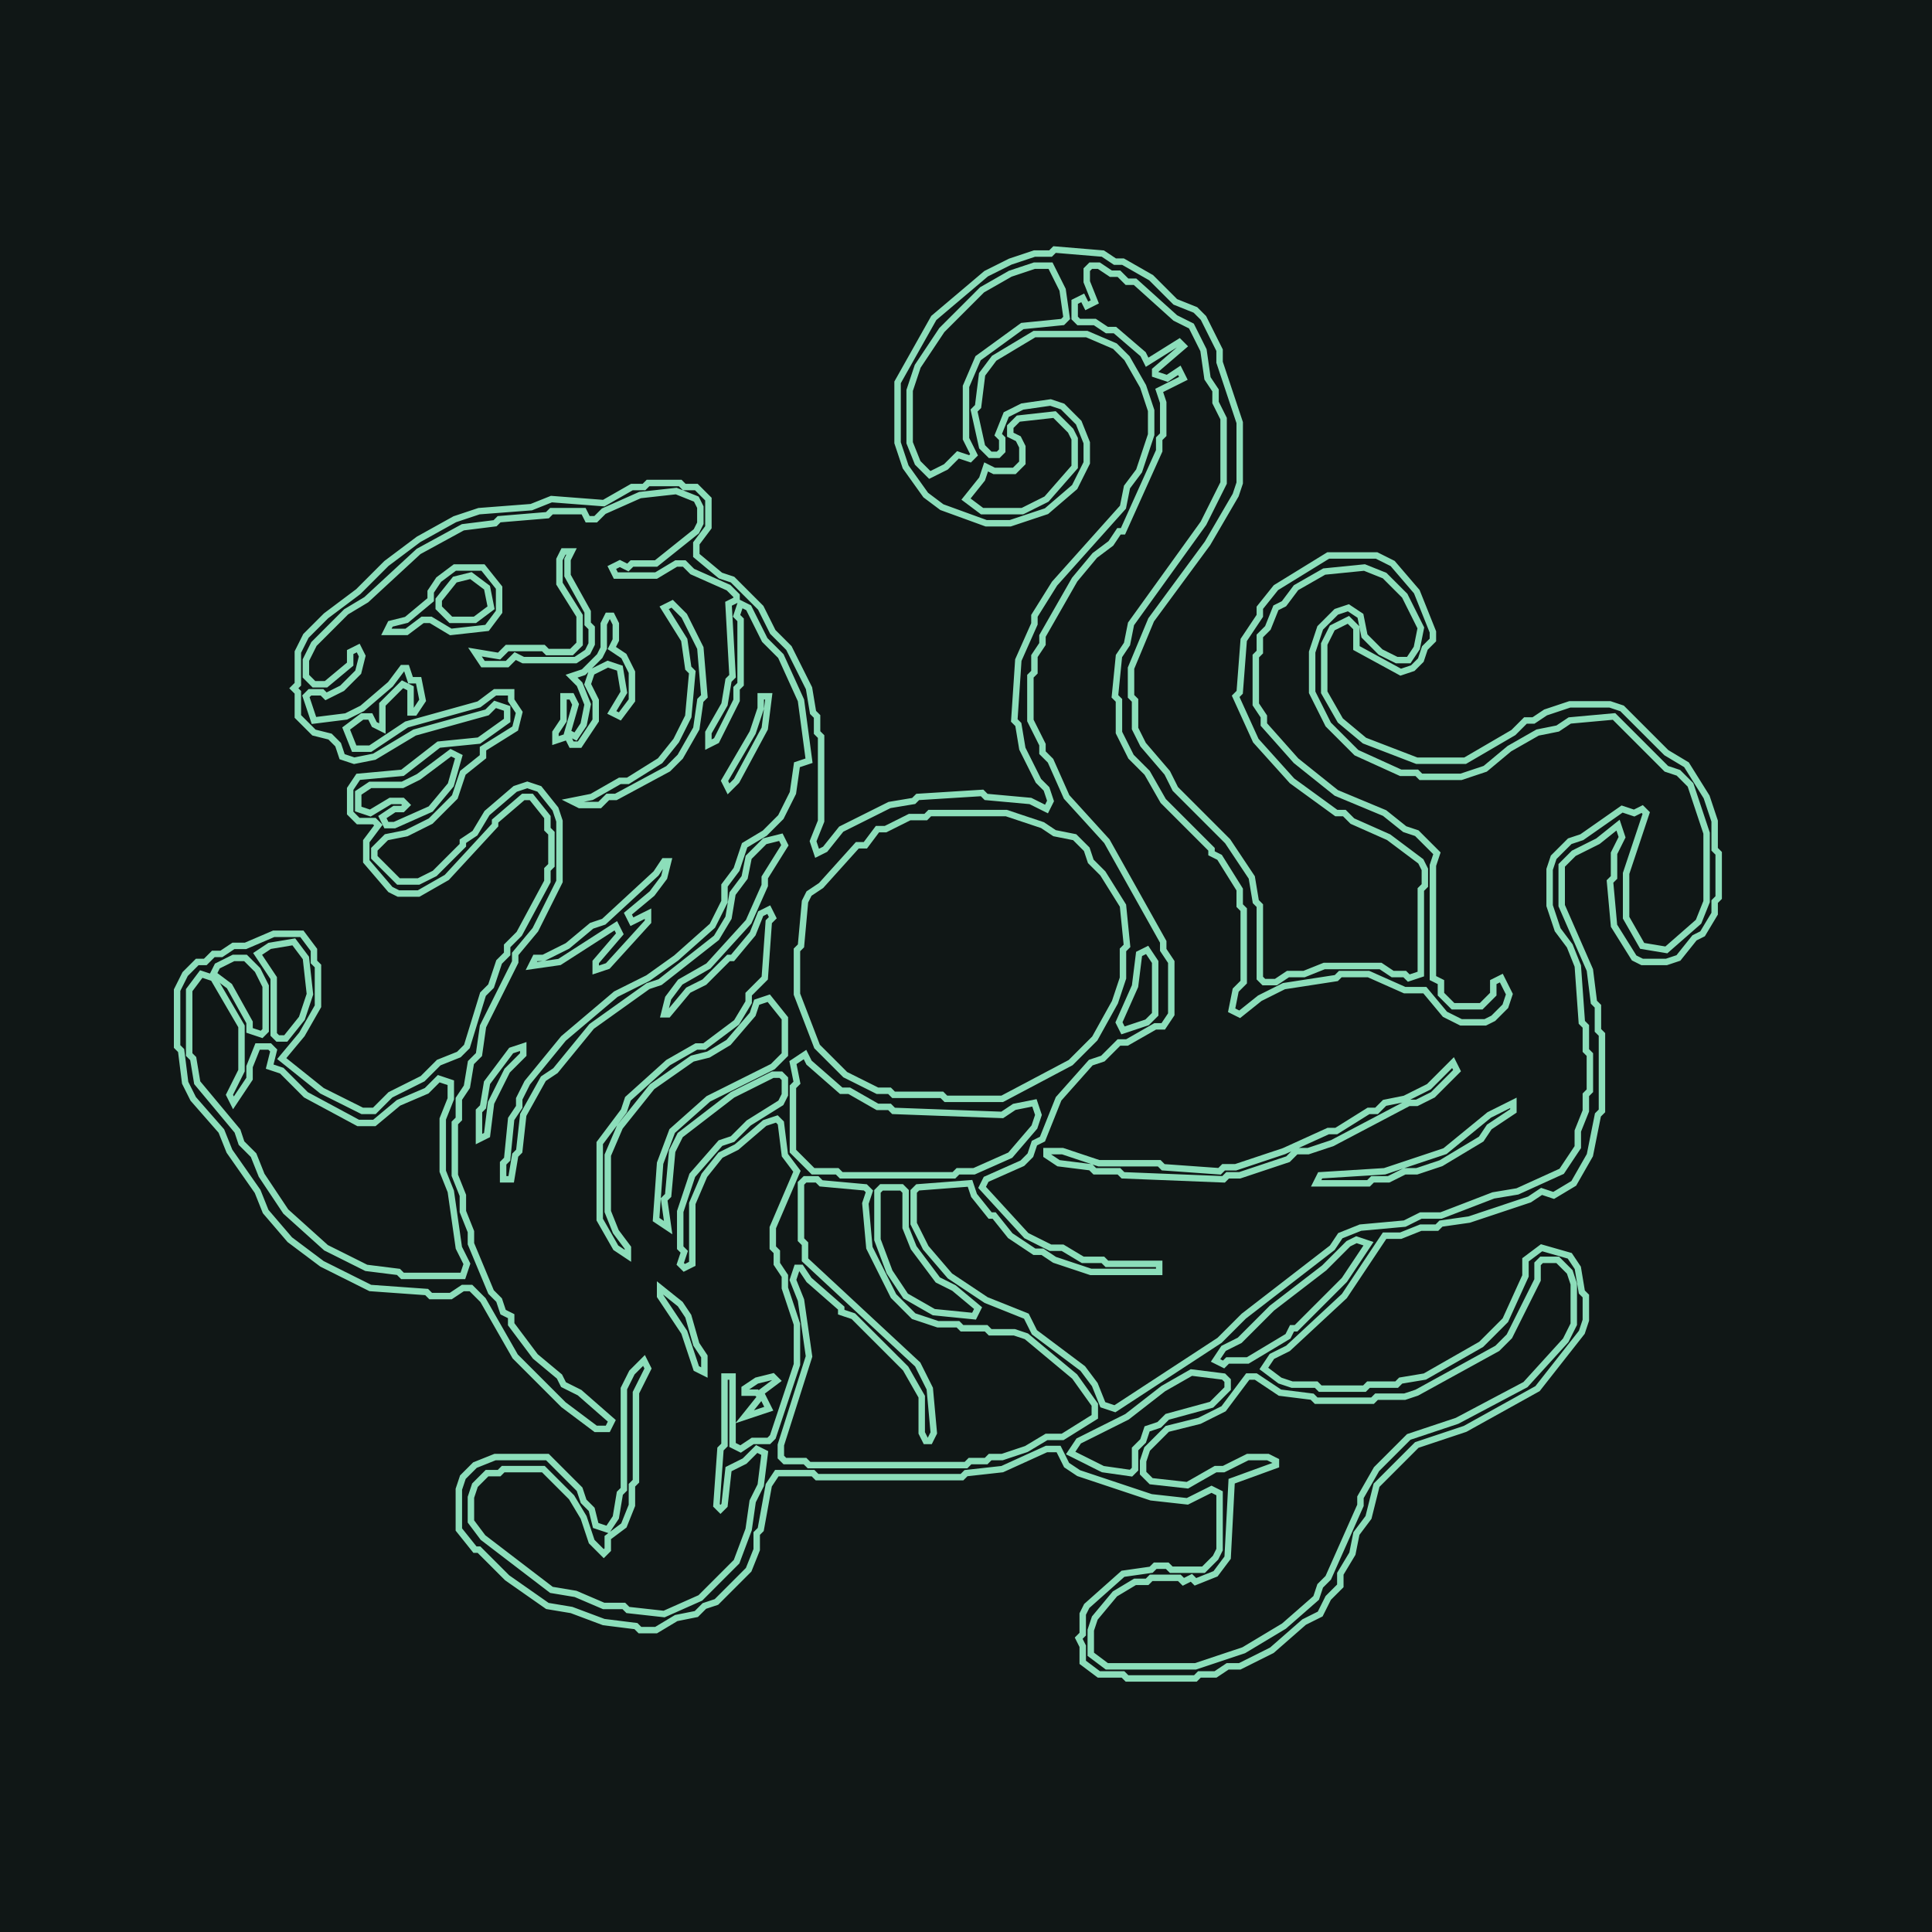
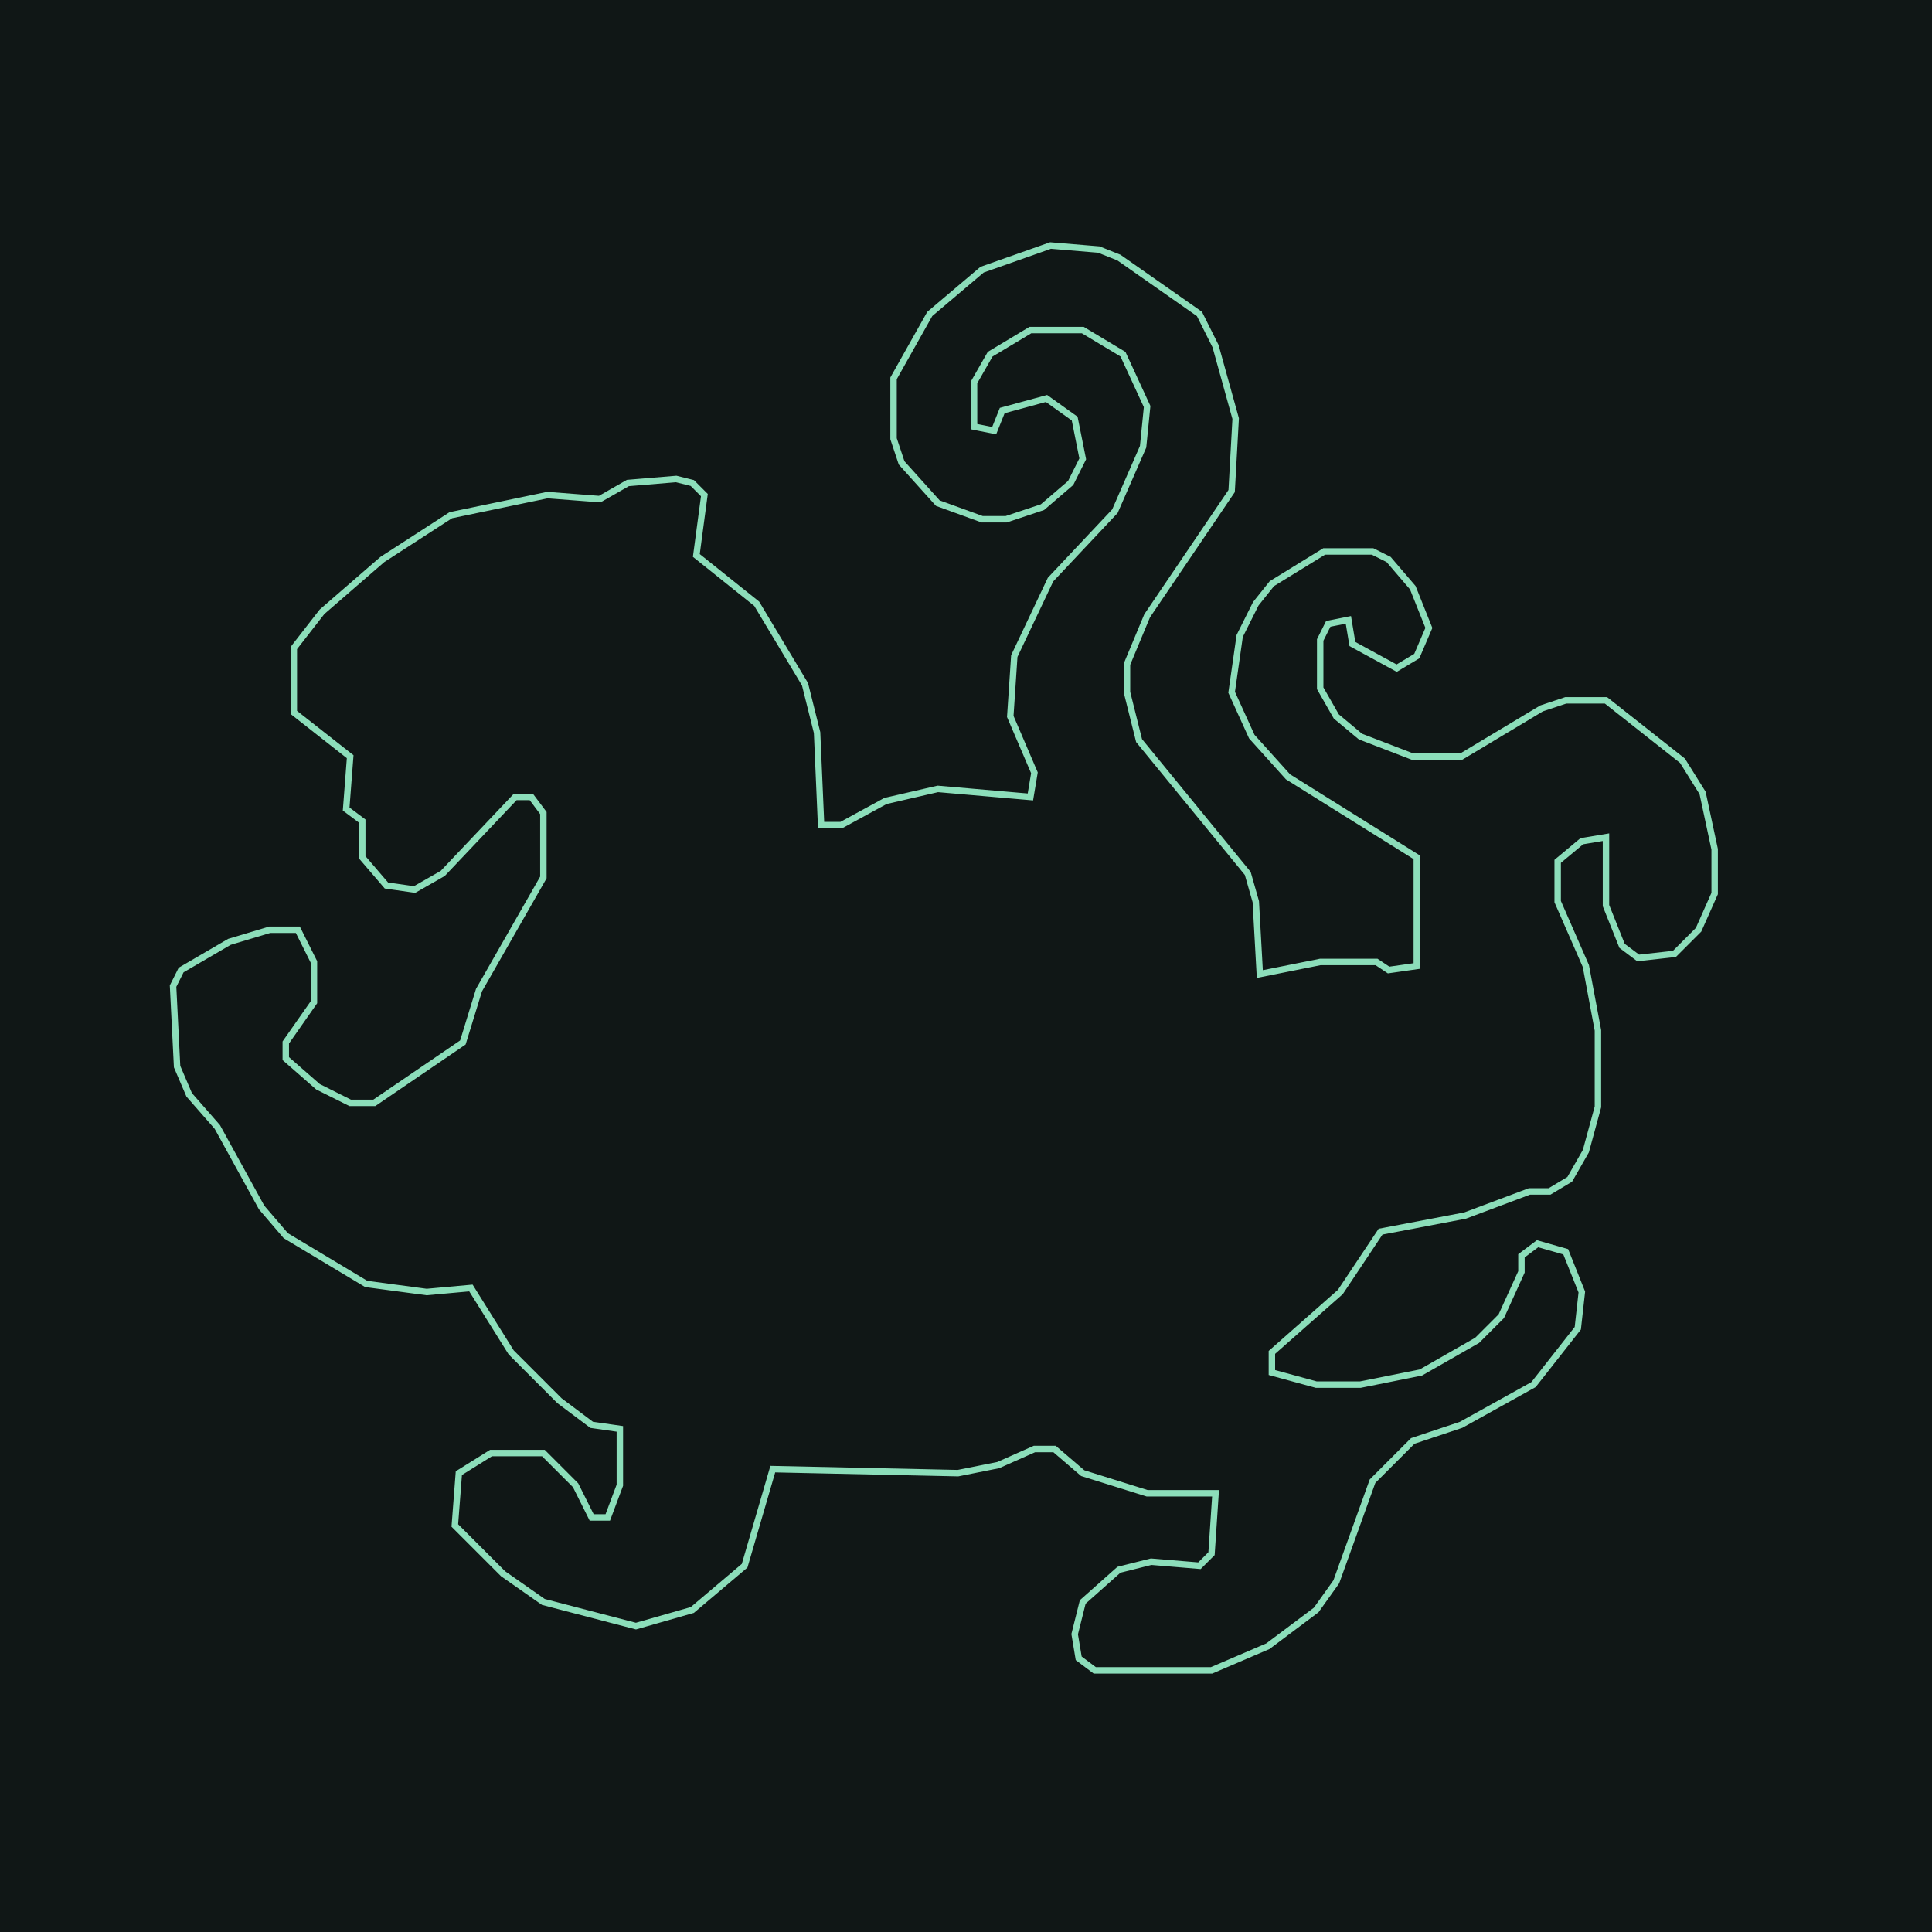
<svg xmlns="http://www.w3.org/2000/svg" viewBox="-1.2 -1.2 2.4 2.4">
  <rect x="-1.2" y="-1.2" width="2.4" height="2.4" fill="#101716" />
-   <path d="M0.195,-0.875L0.185,-0.875L0.17,-0.885L0.11,-0.89L0.105,-0.885L0.085,-0.885L0.055,-0.875L0.025,-0.86L-0.04,-0.805L-0.085,-0.725L-0.085,-0.65L-0.075,-0.62L-0.05,-0.585L-0.03,-0.57L0.025,-0.55L0.055,-0.55L0.1,-0.565L0.135,-0.595L0.15,-0.625L0.15,-0.65L0.14,-0.675L0.12,-0.695L0.105,-0.7L0.07,-0.695L0.05,-0.685L0.04,-0.66L0.045,-0.655L0.045,-0.64L0.04,-0.635L0.03,-0.635L0.02,-0.645L0.01,-0.69L0.015,-0.695L0.02,-0.735L0.035,-0.755L0.085,-0.785L0.15,-0.785L0.185,-0.77L0.2,-0.755L0.22,-0.72L0.23,-0.69L0.23,-0.66L0.215,-0.615L0.2,-0.595L0.195,-0.57L0.11,-0.475L0.085,-0.435L0.085,-0.425L0.065,-0.38L0.06,-0.305L0.065,-0.3L0.07,-0.27L0.09,-0.23L0.1,-0.22L0.105,-0.205L0.1,-0.195L0.08,-0.205L0.025,-0.21L0.02,-0.215L-0.06,-0.21L-0.065,-0.205L-0.095,-0.2L-0.155,-0.17L-0.175,-0.145L-0.185,-0.14L-0.19,-0.155L-0.18,-0.18L-0.18,-0.285L-0.185,-0.29L-0.185,-0.31L-0.19,-0.315L-0.195,-0.345L-0.22,-0.395L-0.24,-0.415L-0.255,-0.445L-0.29,-0.48L-0.305,-0.485L-0.335,-0.51L-0.335,-0.525L-0.32,-0.545L-0.32,-0.58L-0.335,-0.595L-0.35,-0.595L-0.355,-0.6L-0.395,-0.6L-0.4,-0.595L-0.415,-0.595L-0.45,-0.575L-0.515,-0.58L-0.54,-0.57L-0.605,-0.565L-0.635,-0.555L-0.68,-0.53L-0.72,-0.5L-0.755,-0.465L-0.795,-0.435L-0.82,-0.41L-0.83,-0.39L-0.83,-0.35L-0.835,-0.345L-0.83,-0.34L-0.83,-0.31L-0.81,-0.29L-0.79,-0.285L-0.78,-0.275L-0.775,-0.26L-0.76,-0.255L-0.735,-0.26L-0.685,-0.29L-0.595,-0.315L-0.585,-0.325L-0.57,-0.32L-0.57,-0.305L-0.605,-0.28L-0.655,-0.275L-0.7,-0.24L-0.755,-0.235L-0.765,-0.22L-0.765,-0.19L-0.755,-0.18L-0.735,-0.18L-0.73,-0.175L-0.745,-0.155L-0.745,-0.13L-0.715,-0.095L-0.705,-0.09L-0.68,-0.09L-0.645,-0.11L-0.585,-0.175L-0.585,-0.18L-0.55,-0.21L-0.54,-0.21L-0.52,-0.185L-0.52,-0.17L-0.515,-0.165L-0.515,-0.125L-0.52,-0.12L-0.52,-0.105L-0.555,-0.04L-0.57,-0.025L-0.57,-0.015L-0.58,-0.005L-0.59,0.025L-0.6,0.035L-0.62,0.1L-0.63,0.11L-0.655,0.12L-0.675,0.14L-0.715,0.16L-0.735,0.18L-0.75,0.18L-0.8,0.155L-0.85,0.115L-0.825,0.085L-0.805,0.05L-0.805,0.0L-0.81,-0.005L-0.81,-0.02L-0.825,-0.04L-0.86,-0.04L-0.895,-0.025L-0.91,-0.025L-0.925,-0.015L-0.935,-0.015L-0.945,-0.005L-0.955,-0.005L-0.97,0.01L-0.98,0.03L-0.98,0.1L-0.975,0.105L-0.97,0.145L-0.96,0.165L-0.925,0.205L-0.915,0.23L-0.88,0.28L-0.87,0.305L-0.84,0.34L-0.8,0.37L-0.74,0.4L-0.67,0.405L-0.665,0.41L-0.64,0.41L-0.625,0.4L-0.615,0.4L-0.6,0.415L-0.56,0.485L-0.5,0.545L-0.46,0.575L-0.445,0.575L-0.44,0.565L-0.48,0.53L-0.5,0.52L-0.505,0.51L-0.535,0.485L-0.565,0.445L-0.565,0.435L-0.575,0.43L-0.58,0.415L-0.59,0.405L-0.615,0.345L-0.615,0.33L-0.625,0.305L-0.625,0.285L-0.635,0.26L-0.635,0.195L-0.63,0.19L-0.63,0.165L-0.62,0.15L-0.615,0.12L-0.605,0.11L-0.6,0.075L-0.56,-0.005L-0.56,-0.015L-0.535,-0.045L-0.505,-0.105L-0.505,-0.18L-0.51,-0.195L-0.53,-0.22L-0.545,-0.225L-0.56,-0.22L-0.595,-0.19L-0.61,-0.165L-0.625,-0.155L-0.625,-0.15L-0.66,-0.115L-0.68,-0.105L-0.705,-0.105L-0.735,-0.135L-0.735,-0.145L-0.72,-0.16L-0.695,-0.165L-0.665,-0.18L-0.635,-0.21L-0.625,-0.24L-0.6,-0.26L-0.6,-0.27L-0.56,-0.295L-0.555,-0.315L-0.565,-0.33L-0.565,-0.34L-0.585,-0.34L-0.605,-0.325L-0.695,-0.3L-0.74,-0.27L-0.76,-0.27L-0.77,-0.295L-0.75,-0.31L-0.74,-0.31L-0.735,-0.3L-0.725,-0.295L-0.725,-0.325L-0.7,-0.35L-0.69,-0.345L-0.69,-0.315L-0.685,-0.315L-0.675,-0.33L-0.68,-0.355L-0.69,-0.355L-0.695,-0.37L-0.7,-0.37L-0.715,-0.35L-0.75,-0.32L-0.77,-0.31L-0.81,-0.305L-0.82,-0.335L-0.815,-0.34L-0.8,-0.34L-0.795,-0.335L-0.775,-0.345L-0.755,-0.365L-0.75,-0.385L-0.755,-0.395L-0.765,-0.39L-0.765,-0.375L-0.795,-0.35L-0.81,-0.35L-0.82,-0.36L-0.82,-0.38L-0.81,-0.4L-0.77,-0.44L-0.745,-0.455L-0.68,-0.515L-0.625,-0.545L-0.585,-0.55L-0.58,-0.555L-0.52,-0.56L-0.515,-0.565L-0.475,-0.565L-0.47,-0.555L-0.46,-0.555L-0.45,-0.565L-0.405,-0.585L-0.36,-0.59L-0.335,-0.58L-0.33,-0.57L-0.33,-0.55L-0.335,-0.54L-0.385,-0.5L-0.415,-0.5L-0.42,-0.495L-0.43,-0.5L-0.44,-0.495L-0.435,-0.485L-0.385,-0.485L-0.36,-0.5L-0.35,-0.5L-0.34,-0.49L-0.295,-0.47L-0.285,-0.46L-0.285,-0.455L-0.295,-0.45L-0.29,-0.36L-0.295,-0.355L-0.3,-0.325L-0.32,-0.29L-0.32,-0.275L-0.31,-0.28L-0.285,-0.33L-0.285,-0.345L-0.28,-0.35L-0.28,-0.43L-0.285,-0.435L-0.28,-0.45L-0.27,-0.445L-0.25,-0.405L-0.23,-0.385L-0.205,-0.33L-0.195,-0.255L-0.21,-0.25L-0.215,-0.215L-0.23,-0.185L-0.25,-0.165L-0.275,-0.15L-0.285,-0.12L-0.3,-0.1L-0.3,-0.08L-0.315,-0.05L-0.36,-0.01L-0.395,0.015L-0.435,0.035L-0.5,0.09L-0.545,0.145L-0.555,0.165L-0.555,0.175L-0.565,0.19L-0.57,0.24L-0.575,0.245L-0.575,0.265L-0.565,0.265L-0.56,0.235L-0.555,0.23L-0.55,0.185L-0.525,0.14L-0.51,0.13L-0.465,0.075L-0.395,0.025L-0.38,0.02L-0.31,-0.035L-0.295,-0.06L-0.29,-0.09L-0.275,-0.11L-0.27,-0.135L-0.25,-0.155L-0.23,-0.16L-0.225,-0.15L-0.25,-0.11L-0.25,-0.1L-0.27,-0.055L-0.32,0.0L-0.355,0.02L-0.37,0.04L-0.375,0.06L-0.37,0.06L-0.345,0.03L-0.325,0.02L-0.295,-0.01L-0.29,-0.01L-0.265,-0.04L-0.255,-0.065L-0.245,-0.07L-0.24,-0.06L-0.245,-0.055L-0.25,0.015L-0.27,0.035L-0.27,0.045L-0.285,0.07L-0.325,0.1L-0.335,0.1L-0.37,0.12L-0.42,0.165L-0.425,0.18L-0.455,0.22L-0.455,0.315L-0.435,0.35L-0.42,0.36L-0.42,0.35L-0.435,0.33L-0.445,0.305L-0.445,0.235L-0.43,0.2L-0.39,0.15L-0.34,0.115L-0.32,0.11L-0.295,0.095L-0.265,0.06L-0.26,0.045L-0.245,0.04L-0.225,0.065L-0.225,0.11L-0.24,0.125L-0.32,0.165L-0.365,0.205L-0.38,0.245L-0.385,0.315L-0.37,0.325L-0.375,0.29L-0.37,0.285L-0.365,0.23L-0.355,0.21L-0.29,0.16L-0.24,0.135L-0.23,0.135L-0.225,0.14L-0.225,0.16L-0.23,0.17L-0.27,0.195L-0.29,0.215L-0.305,0.22L-0.34,0.26L-0.355,0.305L-0.355,0.35L-0.35,0.355L-0.355,0.37L-0.35,0.375L-0.34,0.37L-0.34,0.295L-0.325,0.26L-0.305,0.235L-0.285,0.225L-0.25,0.195L-0.235,0.19L-0.23,0.195L-0.225,0.235L-0.21,0.255L-0.24,0.325L-0.24,0.35L-0.235,0.355L-0.235,0.37L-0.225,0.385L-0.225,0.4L-0.21,0.445L-0.21,0.495L-0.24,0.585L-0.245,0.59L-0.265,0.59L-0.28,0.6L-0.29,0.595L-0.29,0.51L-0.3,0.51L-0.3,0.595L-0.305,0.6L-0.31,0.67L-0.305,0.675L-0.3,0.67L-0.295,0.625L-0.275,0.615L-0.26,0.6L-0.25,0.605L-0.255,0.645L-0.265,0.665L-0.27,0.7L-0.285,0.74L-0.33,0.785L-0.375,0.805L-0.42,0.8L-0.425,0.795L-0.45,0.795L-0.485,0.78L-0.515,0.775L-0.6,0.71L-0.615,0.69L-0.615,0.66L-0.61,0.645L-0.595,0.63L-0.58,0.63L-0.575,0.625L-0.525,0.625L-0.49,0.66L-0.475,0.685L-0.465,0.715L-0.45,0.73L-0.445,0.725L-0.445,0.71L-0.425,0.695L-0.415,0.67L-0.415,0.645L-0.41,0.64L-0.41,0.53L-0.395,0.5L-0.4,0.49L-0.415,0.505L-0.425,0.525L-0.425,0.65L-0.43,0.655L-0.435,0.685L-0.445,0.7L-0.46,0.695L-0.465,0.675L-0.475,0.665L-0.48,0.65L-0.52,0.61L-0.585,0.61L-0.61,0.62L-0.625,0.635L-0.63,0.65L-0.63,0.7L-0.61,0.725L-0.605,0.725L-0.57,0.76L-0.52,0.795L-0.49,0.8L-0.45,0.815L-0.41,0.82L-0.405,0.825L-0.385,0.825L-0.36,0.81L-0.335,0.805L-0.325,0.795L-0.31,0.79L-0.27,0.75L-0.26,0.725L-0.26,0.705L-0.255,0.7L-0.245,0.645L-0.235,0.63L-0.19,0.63L-0.185,0.635L-0.005,0.635L0.0,0.63L0.045,0.625L0.1,0.6L0.115,0.6L0.125,0.62L0.14,0.63L0.23,0.66L0.275,0.665L0.305,0.65L0.315,0.655L0.315,0.725L0.31,0.735L0.295,0.75L0.255,0.75L0.25,0.745L0.235,0.745L0.23,0.75L0.195,0.755L0.15,0.795L0.145,0.805L0.145,0.83L0.14,0.835L0.145,0.845L0.145,0.865L0.165,0.88L0.195,0.88L0.2,0.885L0.285,0.885L0.29,0.88L0.31,0.88L0.325,0.87L0.34,0.87L0.38,0.85L0.42,0.815L0.44,0.805L0.45,0.785L0.465,0.77L0.465,0.755L0.48,0.73L0.485,0.705L0.5,0.685L0.51,0.645L0.56,0.595L0.62,0.575L0.71,0.525L0.765,0.455L0.77,0.44L0.77,0.41L0.765,0.405L0.76,0.375L0.75,0.36L0.715,0.35L0.695,0.365L0.695,0.385L0.67,0.44L0.64,0.47L0.57,0.51L0.54,0.515L0.535,0.52L0.5,0.52L0.495,0.525L0.44,0.525L0.435,0.52L0.405,0.52L0.39,0.515L0.37,0.5L0.38,0.485L0.4,0.475L0.47,0.41L0.52,0.335L0.54,0.335L0.565,0.325L0.585,0.325L0.59,0.32L0.625,0.315L0.7,0.29L0.715,0.28L0.73,0.285L0.755,0.27L0.775,0.235L0.785,0.185L0.79,0.18L0.79,0.085L0.785,0.08L0.785,0.05L0.78,0.045L0.775,0.005L0.74,-0.075L0.74,-0.125L0.755,-0.14L0.785,-0.155L0.81,-0.175L0.815,-0.16L0.805,-0.14L0.805,-0.11L0.8,-0.105L0.805,-0.05L0.83,-0.01L0.84,-0.005L0.87,-0.005L0.885,-0.01L0.905,-0.035L0.915,-0.04L0.93,-0.065L0.93,-0.08L0.935,-0.085L0.935,-0.14L0.93,-0.145L0.93,-0.18L0.92,-0.21L0.895,-0.25L0.87,-0.265L0.815,-0.32L0.8,-0.325L0.75,-0.325L0.72,-0.315L0.705,-0.305L0.695,-0.305L0.68,-0.29L0.62,-0.255L0.56,-0.255L0.495,-0.28L0.465,-0.305L0.445,-0.34L0.445,-0.4L0.455,-0.42L0.475,-0.43L0.485,-0.42L0.485,-0.395L0.54,-0.365L0.555,-0.37L0.565,-0.38L0.57,-0.395L0.58,-0.405L0.58,-0.415L0.56,-0.465L0.53,-0.5L0.51,-0.51L0.45,-0.51L0.385,-0.47L0.365,-0.445L0.365,-0.435L0.345,-0.405L0.34,-0.34L0.335,-0.335L0.36,-0.28L0.405,-0.23L0.46,-0.19L0.47,-0.19L0.48,-0.18L0.525,-0.16L0.565,-0.13L0.57,-0.12L0.57,-0.1L0.565,-0.095L0.565,0.01L0.55,0.015L0.545,0.01L0.53,0.01L0.515,0.0L0.445,0.0L0.42,0.01L0.4,0.01L0.385,0.02L0.37,0.02L0.365,0.015L0.365,-0.075L0.36,-0.08L0.355,-0.11L0.325,-0.155L0.26,-0.22L0.25,-0.24L0.22,-0.275L0.21,-0.295L0.21,-0.33L0.205,-0.335L0.205,-0.37L0.23,-0.43L0.3,-0.525L0.335,-0.585L0.34,-0.6L0.34,-0.675L0.315,-0.75L0.315,-0.765L0.295,-0.805L0.285,-0.815L0.26,-0.825L0.23,-0.855Z" stroke="#8cdeba" stroke-width=".008" fill="none" />
-   <path d="M0.155,-0.87L0.165,-0.87L0.18,-0.86L0.19,-0.86L0.2,-0.85L0.21,-0.85L0.26,-0.805L0.28,-0.795L0.295,-0.765L0.3,-0.73L0.31,-0.715L0.31,-0.7L0.32,-0.68L0.32,-0.6L0.295,-0.55L0.205,-0.425L0.2,-0.4L0.19,-0.385L0.185,-0.335L0.19,-0.33L0.19,-0.29L0.205,-0.26L0.225,-0.24L0.245,-0.205L0.305,-0.145L0.305,-0.14L0.315,-0.135L0.34,-0.095L0.34,-0.075L0.345,-0.07L0.345,0.02L0.335,0.03L0.33,0.055L0.34,0.06L0.365,0.04L0.395,0.025L0.46,0.015L0.465,0.01L0.5,0.01L0.545,0.03L0.57,0.03L0.595,0.06L0.615,0.07L0.645,0.07L0.655,0.065L0.67,0.05L0.675,0.035L0.665,0.015L0.655,0.02L0.655,0.035L0.64,0.05L0.605,0.05L0.59,0.035L0.59,0.02L0.58,0.015L0.58,-0.125L0.585,-0.14L0.56,-0.165L0.545,-0.17L0.52,-0.19L0.46,-0.215L0.41,-0.255L0.37,-0.3L0.37,-0.31L0.36,-0.325L0.36,-0.385L0.365,-0.39L0.365,-0.41L0.375,-0.42L0.385,-0.445L0.395,-0.45L0.41,-0.47L0.445,-0.49L0.495,-0.495L0.52,-0.485L0.545,-0.46L0.565,-0.42L0.56,-0.395L0.55,-0.38L0.535,-0.38L0.515,-0.39L0.495,-0.41L0.49,-0.435L0.475,-0.445L0.46,-0.44L0.44,-0.42L0.43,-0.39L0.43,-0.34L0.45,-0.3L0.485,-0.265L0.54,-0.24L0.56,-0.24L0.565,-0.235L0.615,-0.235L0.645,-0.245L0.675,-0.27L0.71,-0.29L0.735,-0.295L0.75,-0.305L0.805,-0.31L0.87,-0.245L0.885,-0.24L0.9,-0.225L0.92,-0.165L0.92,-0.08L0.91,-0.055L0.87,-0.02L0.84,-0.025L0.82,-0.06L0.82,-0.115L0.845,-0.19L0.84,-0.195L0.83,-0.19L0.815,-0.195L0.765,-0.16L0.75,-0.155L0.73,-0.135L0.725,-0.12L0.725,-0.075L0.735,-0.045L0.75,-0.025L0.76,0.0L0.765,0.07L0.77,0.075L0.77,0.105L0.775,0.11L0.775,0.155L0.77,0.16L0.77,0.18L0.76,0.205L0.76,0.225L0.74,0.255L0.685,0.28L0.655,0.285L0.59,0.31L0.565,0.31L0.545,0.32L0.49,0.325L0.465,0.335L0.455,0.35L0.345,0.435L0.315,0.465L0.185,0.55L0.17,0.545L0.16,0.52L0.145,0.5L0.085,0.455L0.075,0.435L0.025,0.415L-0.02,0.385L-0.05,0.35L-0.065,0.32L-0.065,0.28L-0.06,0.275L0.005,0.27L0.01,0.285L0.03,0.31L0.035,0.31L0.055,0.335L0.085,0.355L0.095,0.355L0.11,0.365L0.155,0.38L0.24,0.38L0.24,0.37L0.175,0.37L0.17,0.365L0.145,0.365L0.12,0.35L0.105,0.35L0.075,0.335L0.02,0.275L0.025,0.265L0.07,0.245L0.08,0.235L0.085,0.22L0.095,0.215L0.115,0.165L0.155,0.12L0.17,0.115L0.19,0.095L0.2,0.095L0.235,0.075L0.245,0.075L0.255,0.06L0.255,-0.005L0.245,-0.02L0.245,-0.03L0.175,-0.155L0.125,-0.21L0.105,-0.255L0.095,-0.265L0.095,-0.275L0.08,-0.305L0.08,-0.36L0.085,-0.365L0.085,-0.385L0.095,-0.4L0.095,-0.41L0.135,-0.48L0.16,-0.51L0.18,-0.525L0.19,-0.54L0.195,-0.54L0.24,-0.64L0.24,-0.655L0.245,-0.66L0.245,-0.7L0.24,-0.715L0.27,-0.73L0.265,-0.74L0.25,-0.73L0.235,-0.735L0.235,-0.74L0.27,-0.77L0.265,-0.775L0.225,-0.75L0.22,-0.76L0.185,-0.79L0.175,-0.79L0.16,-0.8L0.14,-0.8L0.135,-0.805L0.135,-0.825L0.145,-0.83L0.15,-0.82L0.16,-0.825L0.15,-0.85L0.15,-0.865Z" stroke="#8cdeba" stroke-width=".008" fill="none" />
-   <path d="M0.75,0.38L0.755,0.395L0.755,0.445L0.745,0.465L0.695,0.52L0.61,0.565L0.55,0.585L0.51,0.625L0.49,0.66L0.49,0.67L0.45,0.76L0.44,0.77L0.435,0.785L0.395,0.82L0.345,0.85L0.285,0.87L0.175,0.87L0.155,0.855L0.155,0.825L0.16,0.81L0.185,0.78L0.21,0.765L0.225,0.765L0.23,0.76L0.265,0.76L0.27,0.765L0.28,0.76L0.285,0.765L0.31,0.755L0.325,0.735L0.33,0.64L0.385,0.62L0.385,0.615L0.375,0.61L0.35,0.61L0.32,0.625L0.31,0.625L0.275,0.645L0.23,0.64L0.22,0.63L0.22,0.615L0.225,0.6L0.25,0.575L0.29,0.565L0.32,0.55L0.35,0.51L0.36,0.51L0.39,0.53L0.43,0.535L0.435,0.54L0.505,0.54L0.51,0.535L0.545,0.535L0.56,0.53L0.66,0.475L0.675,0.46L0.71,0.39L0.71,0.37L0.715,0.365L0.735,0.365Z" stroke="#8cdeba" stroke-width=".008" fill="none" />
-   <path d="M-0.205,0.27L-0.2,0.265L-0.185,0.265L-0.18,0.27L-0.125,0.275L-0.12,0.28L-0.125,0.295L-0.12,0.35L-0.09,0.41L-0.065,0.435L-0.035,0.445L-0.01,0.445L-0.005,0.45L0.025,0.45L0.03,0.455L0.06,0.455L0.075,0.46L0.135,0.51L0.16,0.545L0.16,0.56L0.12,0.585L0.1,0.585L0.075,0.6L0.045,0.61L0.03,0.61L0.025,0.615L0.005,0.615L0.0,0.62L-0.195,0.62L-0.2,0.615L-0.225,0.615L-0.23,0.61L-0.23,0.595L-0.195,0.485L-0.205,0.415L-0.215,0.39L-0.21,0.375L-0.205,0.375L-0.195,0.39L-0.155,0.425L-0.155,0.43L-0.14,0.435L-0.075,0.5L-0.055,0.535L-0.055,0.58L-0.05,0.59L-0.045,0.59L-0.04,0.58L-0.045,0.525L-0.06,0.495L-0.2,0.365L-0.2,0.345L-0.205,0.34Z" stroke="#8cdeba" stroke-width=".008" fill="none" />
-   <path d="M-0.95,0.01L-0.935,0.015L-0.9,0.075L-0.9,0.13L-0.915,0.16L-0.91,0.17L-0.89,0.14L-0.89,0.125L-0.88,0.1L-0.865,0.1L-0.86,0.105L-0.865,0.125L-0.85,0.13L-0.82,0.16L-0.755,0.195L-0.735,0.195L-0.705,0.17L-0.67,0.155L-0.655,0.14L-0.64,0.145L-0.64,0.165L-0.65,0.19L-0.65,0.255L-0.64,0.28L-0.63,0.35L-0.62,0.37L-0.625,0.385L-0.7,0.385L-0.705,0.38L-0.745,0.375L-0.795,0.35L-0.845,0.305L-0.875,0.26L-0.885,0.235L-0.9,0.22L-0.905,0.205L-0.955,0.145L-0.96,0.115L-0.965,0.11L-0.965,0.03Z" stroke="#8cdeba" stroke-width=".008" fill="none" />
-   <path d="M-0.11,-0.17L-0.1,-0.17L-0.07,-0.185L-0.05,-0.185L-0.045,-0.19L0.05,-0.19L0.095,-0.175L0.11,-0.165L0.135,-0.16L0.15,-0.145L0.155,-0.13L0.17,-0.115L0.195,-0.075L0.2,-0.025L0.195,-0.02L0.195,0.015L0.185,0.045L0.16,0.09L0.13,0.12L0.045,0.165L-0.025,0.165L-0.03,0.16L-0.09,0.16L-0.095,0.155L-0.11,0.155L-0.15,0.135L-0.185,0.1L-0.21,0.035L-0.21,-0.02L-0.205,-0.025L-0.2,-0.08L-0.195,-0.09L-0.18,-0.1L-0.135,-0.15L-0.125,-0.15Z" stroke="#8cdeba" stroke-width=".008" fill="none" />
-   <path d="M0.605,0.12L0.575,0.15L0.545,0.165L0.52,0.17L0.51,0.18L0.5,0.18L0.46,0.205L0.45,0.205L0.395,0.23L0.335,0.25L0.32,0.25L0.315,0.255L0.245,0.25L0.24,0.245L0.165,0.245L0.12,0.23L0.1,0.23L0.1,0.235L0.115,0.245L0.155,0.25L0.16,0.255L0.19,0.255L0.195,0.26L0.32,0.265L0.325,0.26L0.34,0.26L0.4,0.24L0.41,0.23L0.425,0.23L0.455,0.22L0.55,0.17L0.56,0.17L0.58,0.16L0.61,0.13Z" stroke="#8cdeba" stroke-width=".008" fill="none" />
-   <path d="M-0.215,0.12L-0.2,0.11L-0.195,0.12L-0.155,0.155L-0.145,0.155L-0.11,0.175L-0.095,0.175L-0.09,0.18L0.045,0.185L0.06,0.175L0.085,0.17L0.09,0.185L0.085,0.2L0.055,0.235L0.01,0.255L-0.01,0.255L-0.015,0.26L-0.155,0.26L-0.16,0.255L-0.19,0.255L-0.215,0.23L-0.215,0.15L-0.21,0.145Z" stroke="#8cdeba" stroke-width=".008" fill="none" />
-   <path d="M0.105,-0.87L0.12,-0.84L0.125,-0.805L0.12,-0.8L0.07,-0.795L0.015,-0.755L0.0,-0.72L0.0,-0.655L0.01,-0.635L0.005,-0.63L-0.01,-0.635L-0.025,-0.62L-0.045,-0.61L-0.06,-0.625L-0.07,-0.65L-0.07,-0.715L-0.06,-0.745L-0.03,-0.79L0.02,-0.84L0.055,-0.86L0.085,-0.87Z" stroke="#8cdeba" stroke-width=".008" fill="none" />
-   <path d="M-0.365,-0.45L-0.375,-0.445L-0.35,-0.405L-0.345,-0.37L-0.34,-0.365L-0.345,-0.31L-0.36,-0.28L-0.38,-0.255L-0.42,-0.23L-0.43,-0.23L-0.465,-0.21L-0.49,-0.205L-0.48,-0.2L-0.455,-0.2L-0.445,-0.21L-0.435,-0.21L-0.37,-0.245L-0.355,-0.26L-0.335,-0.295L-0.33,-0.33L-0.325,-0.335L-0.33,-0.395L-0.35,-0.435Z" stroke="#8cdeba" stroke-width=".008" fill="none" />
-   <path d="M-0.44,-0.435L-0.445,-0.435L-0.45,-0.425L-0.45,-0.395L-0.455,-0.385L-0.475,-0.365L-0.49,-0.36L-0.48,-0.35L-0.47,-0.325L-0.475,-0.3L-0.485,-0.285L-0.495,-0.29L-0.485,-0.325L-0.49,-0.335L-0.5,-0.335L-0.5,-0.305L-0.51,-0.29L-0.51,-0.28L-0.495,-0.285L-0.49,-0.275L-0.48,-0.275L-0.46,-0.305L-0.46,-0.33L-0.47,-0.35L-0.465,-0.365L-0.445,-0.375L-0.43,-0.37L-0.425,-0.34L-0.44,-0.315L-0.43,-0.31L-0.415,-0.33L-0.415,-0.365L-0.425,-0.385L-0.44,-0.395L-0.435,-0.405L-0.435,-0.425Z" stroke="#8cdeba" stroke-width=".008" fill="none" />
-   <path d="M-0.37,-0.13L-0.375,-0.13L-0.385,-0.115L-0.45,-0.055L-0.465,-0.05L-0.495,-0.025L-0.525,-0.01L-0.535,-0.01L-0.54,0.0L-0.505,-0.005L-0.435,-0.05L-0.43,-0.04L-0.46,-0.005L-0.46,0.005L-0.445,0.0L-0.395,-0.055L-0.395,-0.065L-0.415,-0.055L-0.42,-0.065L-0.39,-0.09L-0.375,-0.11Z" stroke="#8cdeba" stroke-width=".008" fill="none" />
-   <path d="M0.68,0.17L0.65,0.185L0.595,0.23L0.52,0.255L0.44,0.26L0.435,0.27L0.5,0.27L0.505,0.265L0.525,0.265L0.545,0.255L0.56,0.255L0.59,0.245L0.64,0.215L0.65,0.2L0.68,0.18Z" stroke="#8cdeba" stroke-width=".008" fill="none" />
-   <path d="M-0.49,-0.515L-0.5,-0.515L-0.505,-0.505L-0.505,-0.475L-0.48,-0.435L-0.48,-0.4L-0.49,-0.39L-0.52,-0.39L-0.525,-0.395L-0.57,-0.395L-0.58,-0.385L-0.61,-0.39L-0.6,-0.375L-0.57,-0.375L-0.56,-0.385L-0.55,-0.38L-0.485,-0.38L-0.47,-0.39L-0.465,-0.4L-0.465,-0.42L-0.47,-0.425L-0.47,-0.44L-0.495,-0.485L-0.495,-0.505Z" stroke="#8cdeba" stroke-width=".008" fill="none" />
-   <path d="M0.5,0.345L0.47,0.39L0.41,0.45L0.405,0.45L0.4,0.46L0.35,0.49L0.325,0.49L0.32,0.495L0.31,0.49L0.32,0.475L0.34,0.465L0.38,0.425L0.445,0.375L0.475,0.345L0.485,0.34Z" stroke="#8cdeba" stroke-width=".008" fill="none" />
-   <path d="M0.325,0.515L0.325,0.525L0.305,0.545L0.25,0.56L0.24,0.57L0.225,0.575L0.22,0.59L0.21,0.6L0.21,0.625L0.205,0.63L0.17,0.625L0.13,0.605L0.14,0.59L0.2,0.56L0.245,0.525L0.28,0.505L0.32,0.51Z" stroke="#8cdeba" stroke-width=".008" fill="none" />
-   <path d="M-0.105,0.275L-0.08,0.275L-0.075,0.28L-0.075,0.325L-0.065,0.35L-0.035,0.39L-0.015,0.4L0.015,0.425L0.01,0.435L-0.04,0.43L-0.075,0.41L-0.095,0.38L-0.11,0.34L-0.11,0.28Z" stroke="#8cdeba" stroke-width=".008" fill="none" />
-   <path d="M0.13,-0.665L0.135,-0.655L0.135,-0.62L0.1,-0.58L0.07,-0.565L0.02,-0.565L0.0,-0.58L0.02,-0.605L0.025,-0.62L0.035,-0.615L0.06,-0.615L0.07,-0.625L0.07,-0.645L0.065,-0.655L0.055,-0.66L0.055,-0.67L0.065,-0.68L0.11,-0.685Z" stroke="#8cdeba" stroke-width=".008" fill="none" />
-   <path d="M-0.63,-0.26L-0.64,-0.225L-0.665,-0.195L-0.71,-0.175L-0.72,-0.175L-0.725,-0.185L-0.71,-0.195L-0.7,-0.195L-0.695,-0.2L-0.7,-0.205L-0.715,-0.205L-0.74,-0.19L-0.755,-0.195L-0.755,-0.215L-0.74,-0.225L-0.7,-0.225L-0.68,-0.235L-0.64,-0.265Z" stroke="#8cdeba" stroke-width=".008" fill="none" />
-   <path d="M-0.58,-0.47L-0.6,-0.495L-0.635,-0.495L-0.655,-0.48L-0.665,-0.465L-0.665,-0.455L-0.695,-0.43L-0.715,-0.425L-0.72,-0.415L-0.695,-0.415L-0.675,-0.43L-0.665,-0.43L-0.64,-0.415L-0.595,-0.42L-0.58,-0.44Z" stroke="#8cdeba" stroke-width=".008" fill="none" />
-   <path d="M-0.835,-0.03L-0.82,-0.01L-0.815,0.035L-0.825,0.065L-0.845,0.09L-0.855,0.09L-0.86,0.085L-0.86,0.015L-0.88,-0.015L-0.865,-0.025Z" stroke="#8cdeba" stroke-width=".008" fill="none" />
-   <path d="M-0.55,0.1L-0.565,0.105L-0.595,0.145L-0.6,0.175L-0.605,0.18L-0.605,0.215L-0.595,0.21L-0.59,0.17L-0.57,0.13L-0.55,0.11Z" stroke="#8cdeba" stroke-width=".008" fill="none" />
-   <path d="M-0.245,-0.335L-0.255,-0.335L-0.255,-0.32L-0.265,-0.29L-0.3,-0.23L-0.295,-0.22L-0.285,-0.23L-0.25,-0.295Z" stroke="#8cdeba" stroke-width=".008" fill="none" />
-   <path d="M-0.93,0.0L-0.91,-0.01L-0.895,-0.01L-0.88,0.005L-0.87,0.025L-0.87,0.08L-0.875,0.085L-0.89,0.08L-0.89,0.07L-0.915,0.025L-0.935,0.01Z" stroke="#8cdeba" stroke-width=".008" fill="none" />
-   <path d="M-0.38,0.4L-0.38,0.41L-0.35,0.455L-0.335,0.5L-0.325,0.505L-0.325,0.485L-0.335,0.47L-0.345,0.435L-0.355,0.42Z" stroke="#8cdeba" stroke-width=".008" fill="none" />
-   <path d="M0.225,-0.02L0.235,-0.005L0.235,0.06L0.225,0.07L0.195,0.08L0.19,0.07L0.21,0.025L0.215,-0.015Z" stroke="#8cdeba" stroke-width=".008" fill="none" />
-   <path d="M-0.24,0.51L-0.26,0.515L-0.275,0.525L-0.275,0.53L-0.26,0.53L-0.255,0.535L-0.275,0.56L-0.245,0.55L-0.255,0.53L-0.235,0.515Z" stroke="#8cdeba" stroke-width=".008" fill="none" />
-   <path d="M-0.655,-0.455L-0.635,-0.48L-0.615,-0.485L-0.595,-0.47L-0.59,-0.445L-0.61,-0.43L-0.64,-0.43L-0.655,-0.445Z" stroke="#8cdeba" stroke-width=".008" fill="none" />
+   <path d="M0.19,-0.88L0.165,-0.89L0.105,-0.895L0.02,-0.865L-0.045,-0.81L-0.09,-0.73L-0.09,-0.655L-0.08,-0.625L-0.035,-0.575L0.02,-0.555L0.05,-0.555L0.095,-0.57L0.13,-0.6L0.145,-0.63L0.135,-0.68L0.1,-0.705L0.045,-0.69L0.035,-0.665L0.01,-0.67L0.01,-0.725L0.03,-0.76L0.08,-0.79L0.145,-0.79L0.195,-0.76L0.225,-0.695L0.22,-0.645L0.185,-0.565L0.105,-0.48L0.06,-0.385L0.055,-0.31L0.085,-0.24L0.08,-0.21L-0.035,-0.22L-0.1,-0.205L-0.155,-0.175L-0.18,-0.175L-0.185,-0.29L-0.2,-0.35L-0.26,-0.45L-0.335,-0.51L-0.325,-0.585L-0.34,-0.6L-0.36,-0.605L-0.42,-0.6L-0.455,-0.58L-0.52,-0.585L-0.64,-0.56L-0.725,-0.505L-0.8,-0.44L-0.835,-0.395L-0.835,-0.315L-0.765,-0.26L-0.77,-0.195L-0.75,-0.18L-0.75,-0.135L-0.72,-0.1L-0.685,-0.095L-0.65,-0.115L-0.56,-0.21L-0.54,-0.21L-0.525,-0.19L-0.525,-0.11L-0.605,0.03L-0.625,0.095L-0.735,0.17L-0.765,0.17L-0.805,0.15L-0.845,0.115L-0.845,0.095L-0.81,0.045L-0.81,-0.005L-0.83,-0.045L-0.865,-0.045L-0.915,-0.03L-0.975,0.005L-0.985,0.025L-0.98,0.125L-0.965,0.16L-0.93,0.2L-0.875,0.3L-0.845,0.335L-0.745,0.395L-0.67,0.405L-0.615,0.4L-0.565,0.48L-0.505,0.54L-0.465,0.57L-0.43,0.575L-0.43,0.645L-0.445,0.685L-0.465,0.685L-0.485,0.645L-0.525,0.605L-0.59,0.605L-0.63,0.63L-0.635,0.695L-0.575,0.755L-0.525,0.79L-0.41,0.82L-0.34,0.8L-0.275,0.745L-0.24,0.625L-0.01,0.63L0.04,0.62L0.085,0.6L0.11,0.6L0.145,0.63L0.225,0.655L0.31,0.655L0.305,0.73L0.29,0.745L0.23,0.74L0.19,0.75L0.145,0.79L0.135,0.83L0.14,0.86L0.16,0.875L0.305,0.875L0.375,0.845L0.435,0.8L0.46,0.765L0.505,0.64L0.555,0.59L0.615,0.57L0.705,0.52L0.76,0.45L0.765,0.405L0.745,0.355L0.71,0.345L0.69,0.36L0.69,0.38L0.665,0.435L0.635,0.465L0.565,0.505L0.49,0.52L0.435,0.52L0.38,0.505L0.38,0.48L0.465,0.405L0.515,0.33L0.62,0.31L0.7,0.28L0.725,0.28L0.75,0.265L0.77,0.23L0.785,0.175L0.785,0.08L0.77,0.0L0.735,-0.08L0.735,-0.13L0.765,-0.155L0.795,-0.16L0.795,-0.075L0.815,-0.025L0.835,-0.01L0.88,-0.015L0.91,-0.045L0.93,-0.09L0.93,-0.145L0.915,-0.215L0.89,-0.255L0.795,-0.33L0.745,-0.33L0.715,-0.32L0.615,-0.26L0.555,-0.26L0.49,-0.285L0.46,-0.31L0.44,-0.345L0.44,-0.405L0.45,-0.425L0.475,-0.43L0.48,-0.4L0.535,-0.37L0.56,-0.385L0.575,-0.42L0.555,-0.47L0.525,-0.505L0.505,-0.515L0.445,-0.515L0.38,-0.475L0.36,-0.45L0.34,-0.41L0.33,-0.34L0.355,-0.285L0.4,-0.235L0.56,-0.135L0.56,0.0L0.525,0.005L0.51,-0.005L0.44,-0.005L0.365,0.01L0.36,-0.08L0.35,-0.115L0.215,-0.28L0.2,-0.34L0.2,-0.375L0.225,-0.435L0.33,-0.59L0.335,-0.68L0.31,-0.77L0.29,-0.81Z" stroke="#8cdeba" stroke-width=".008" fill="none" />
</svg>
